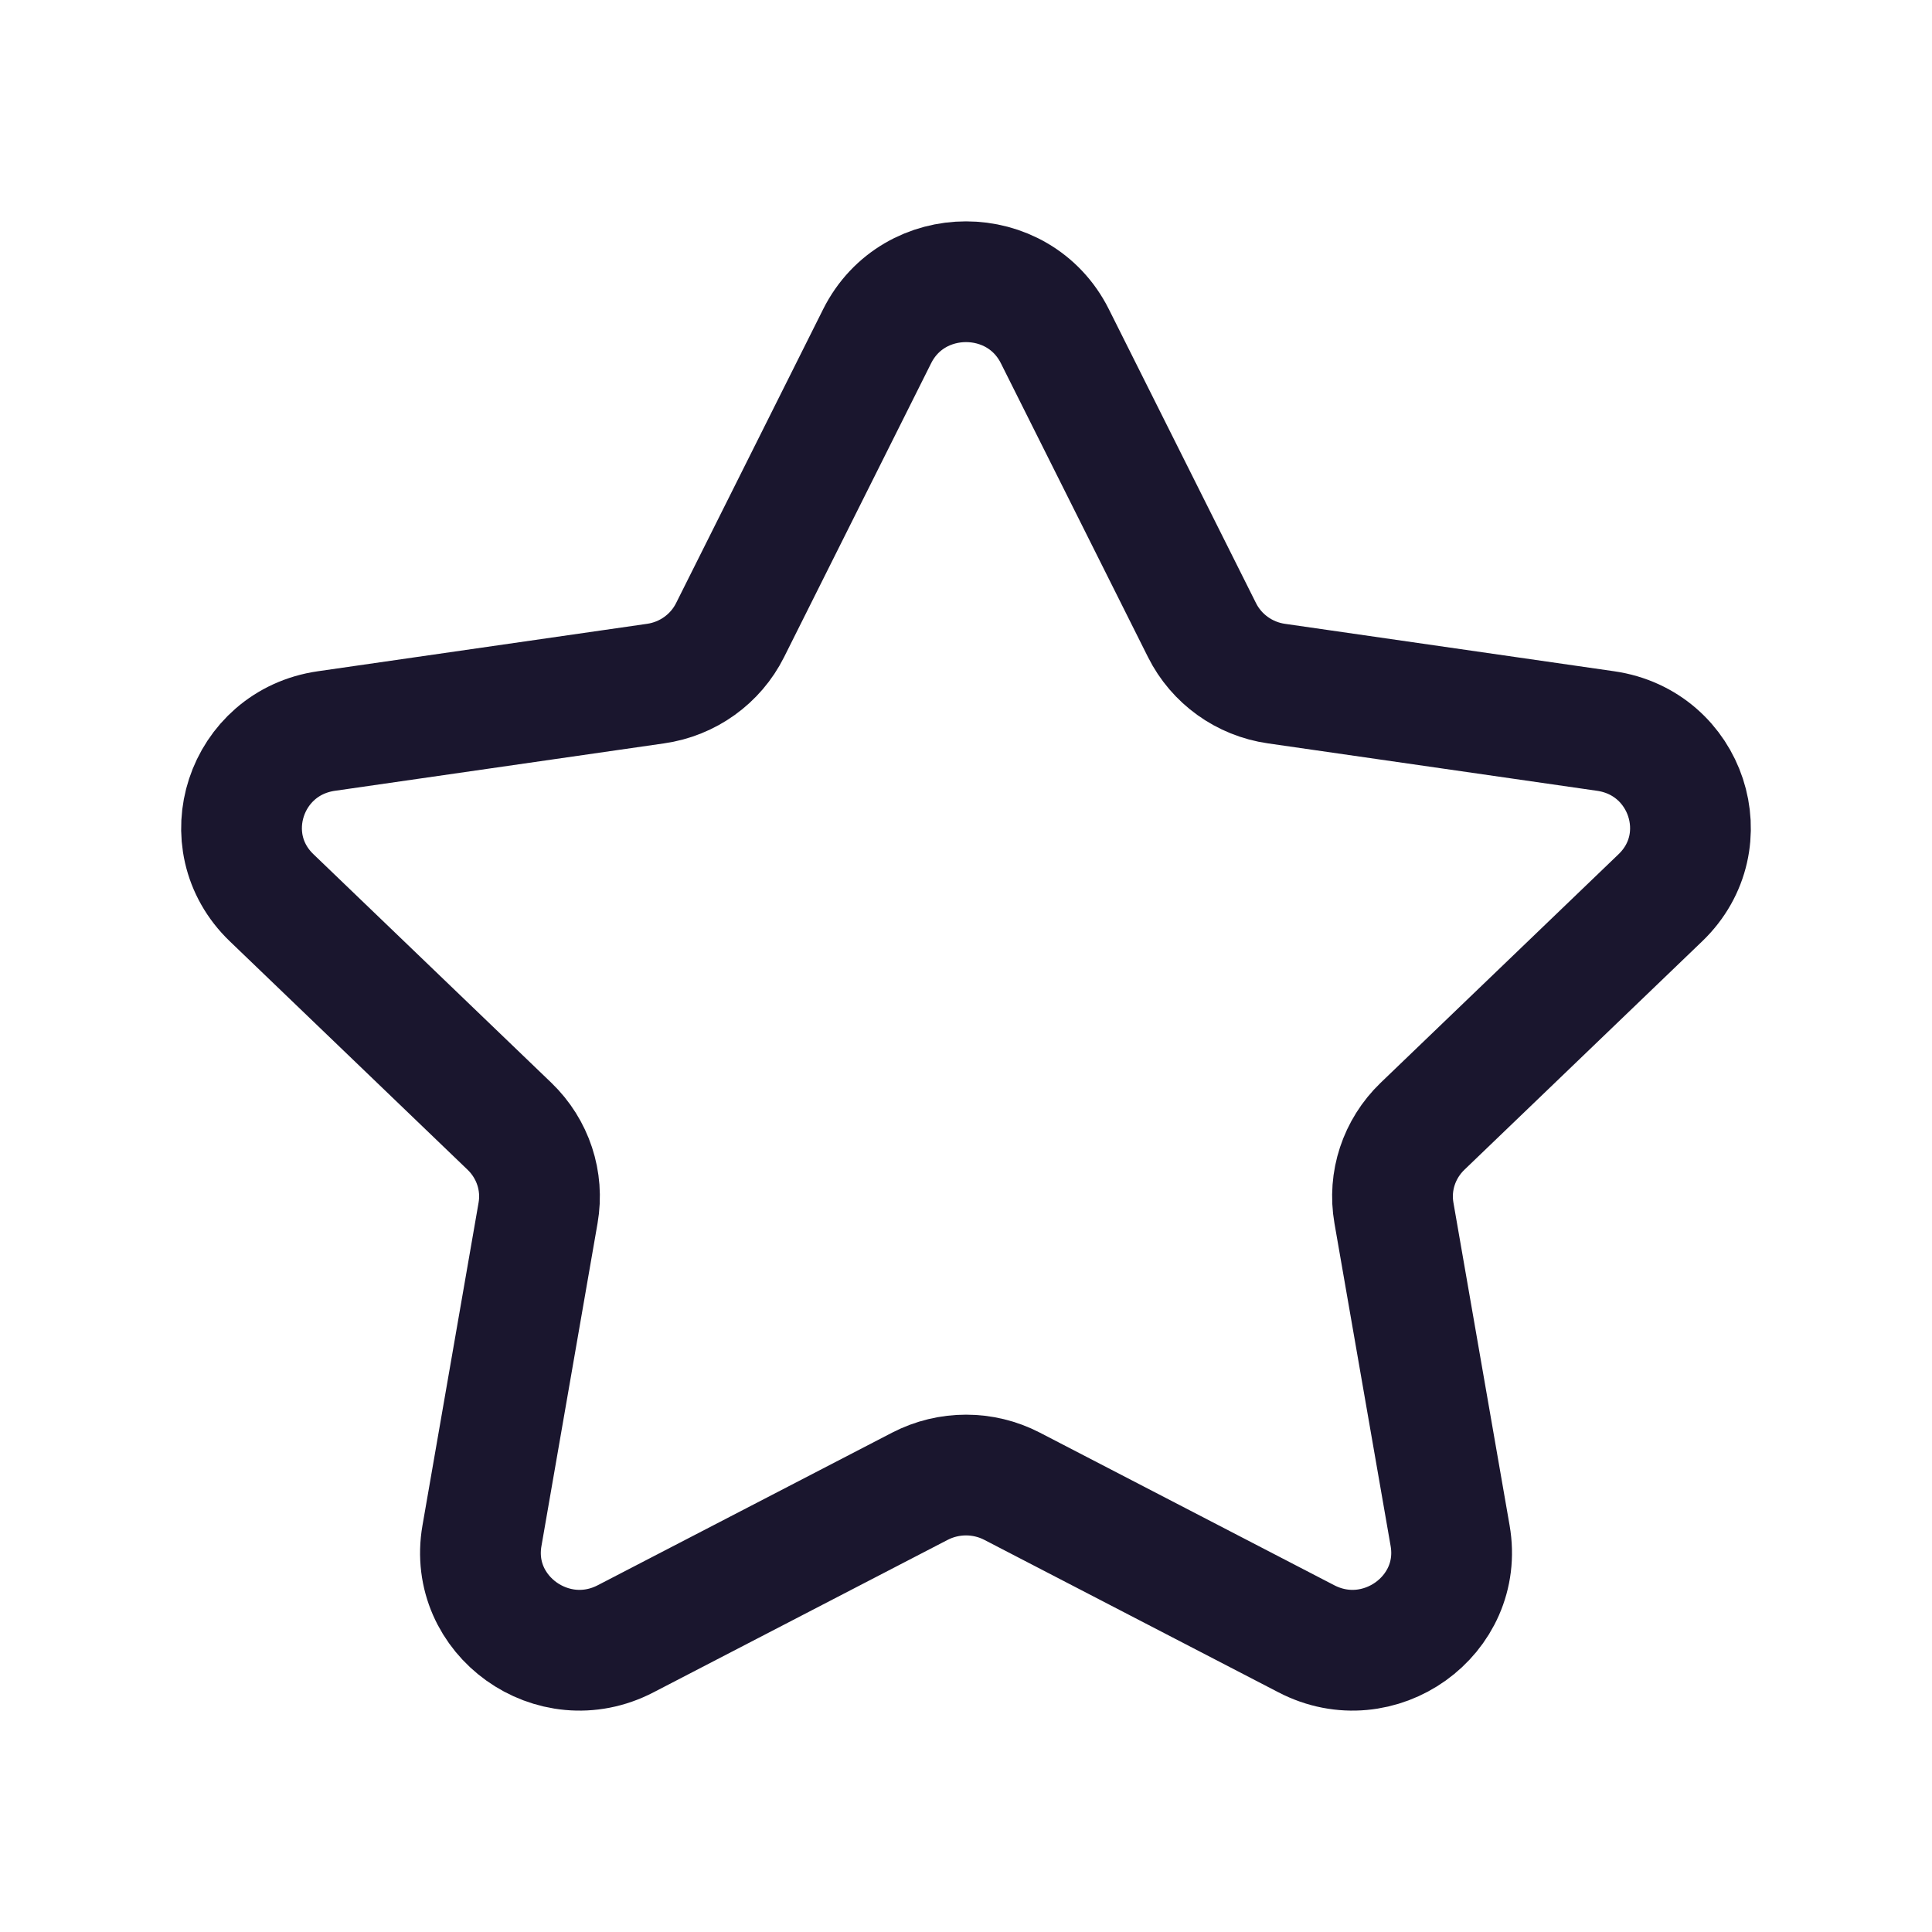
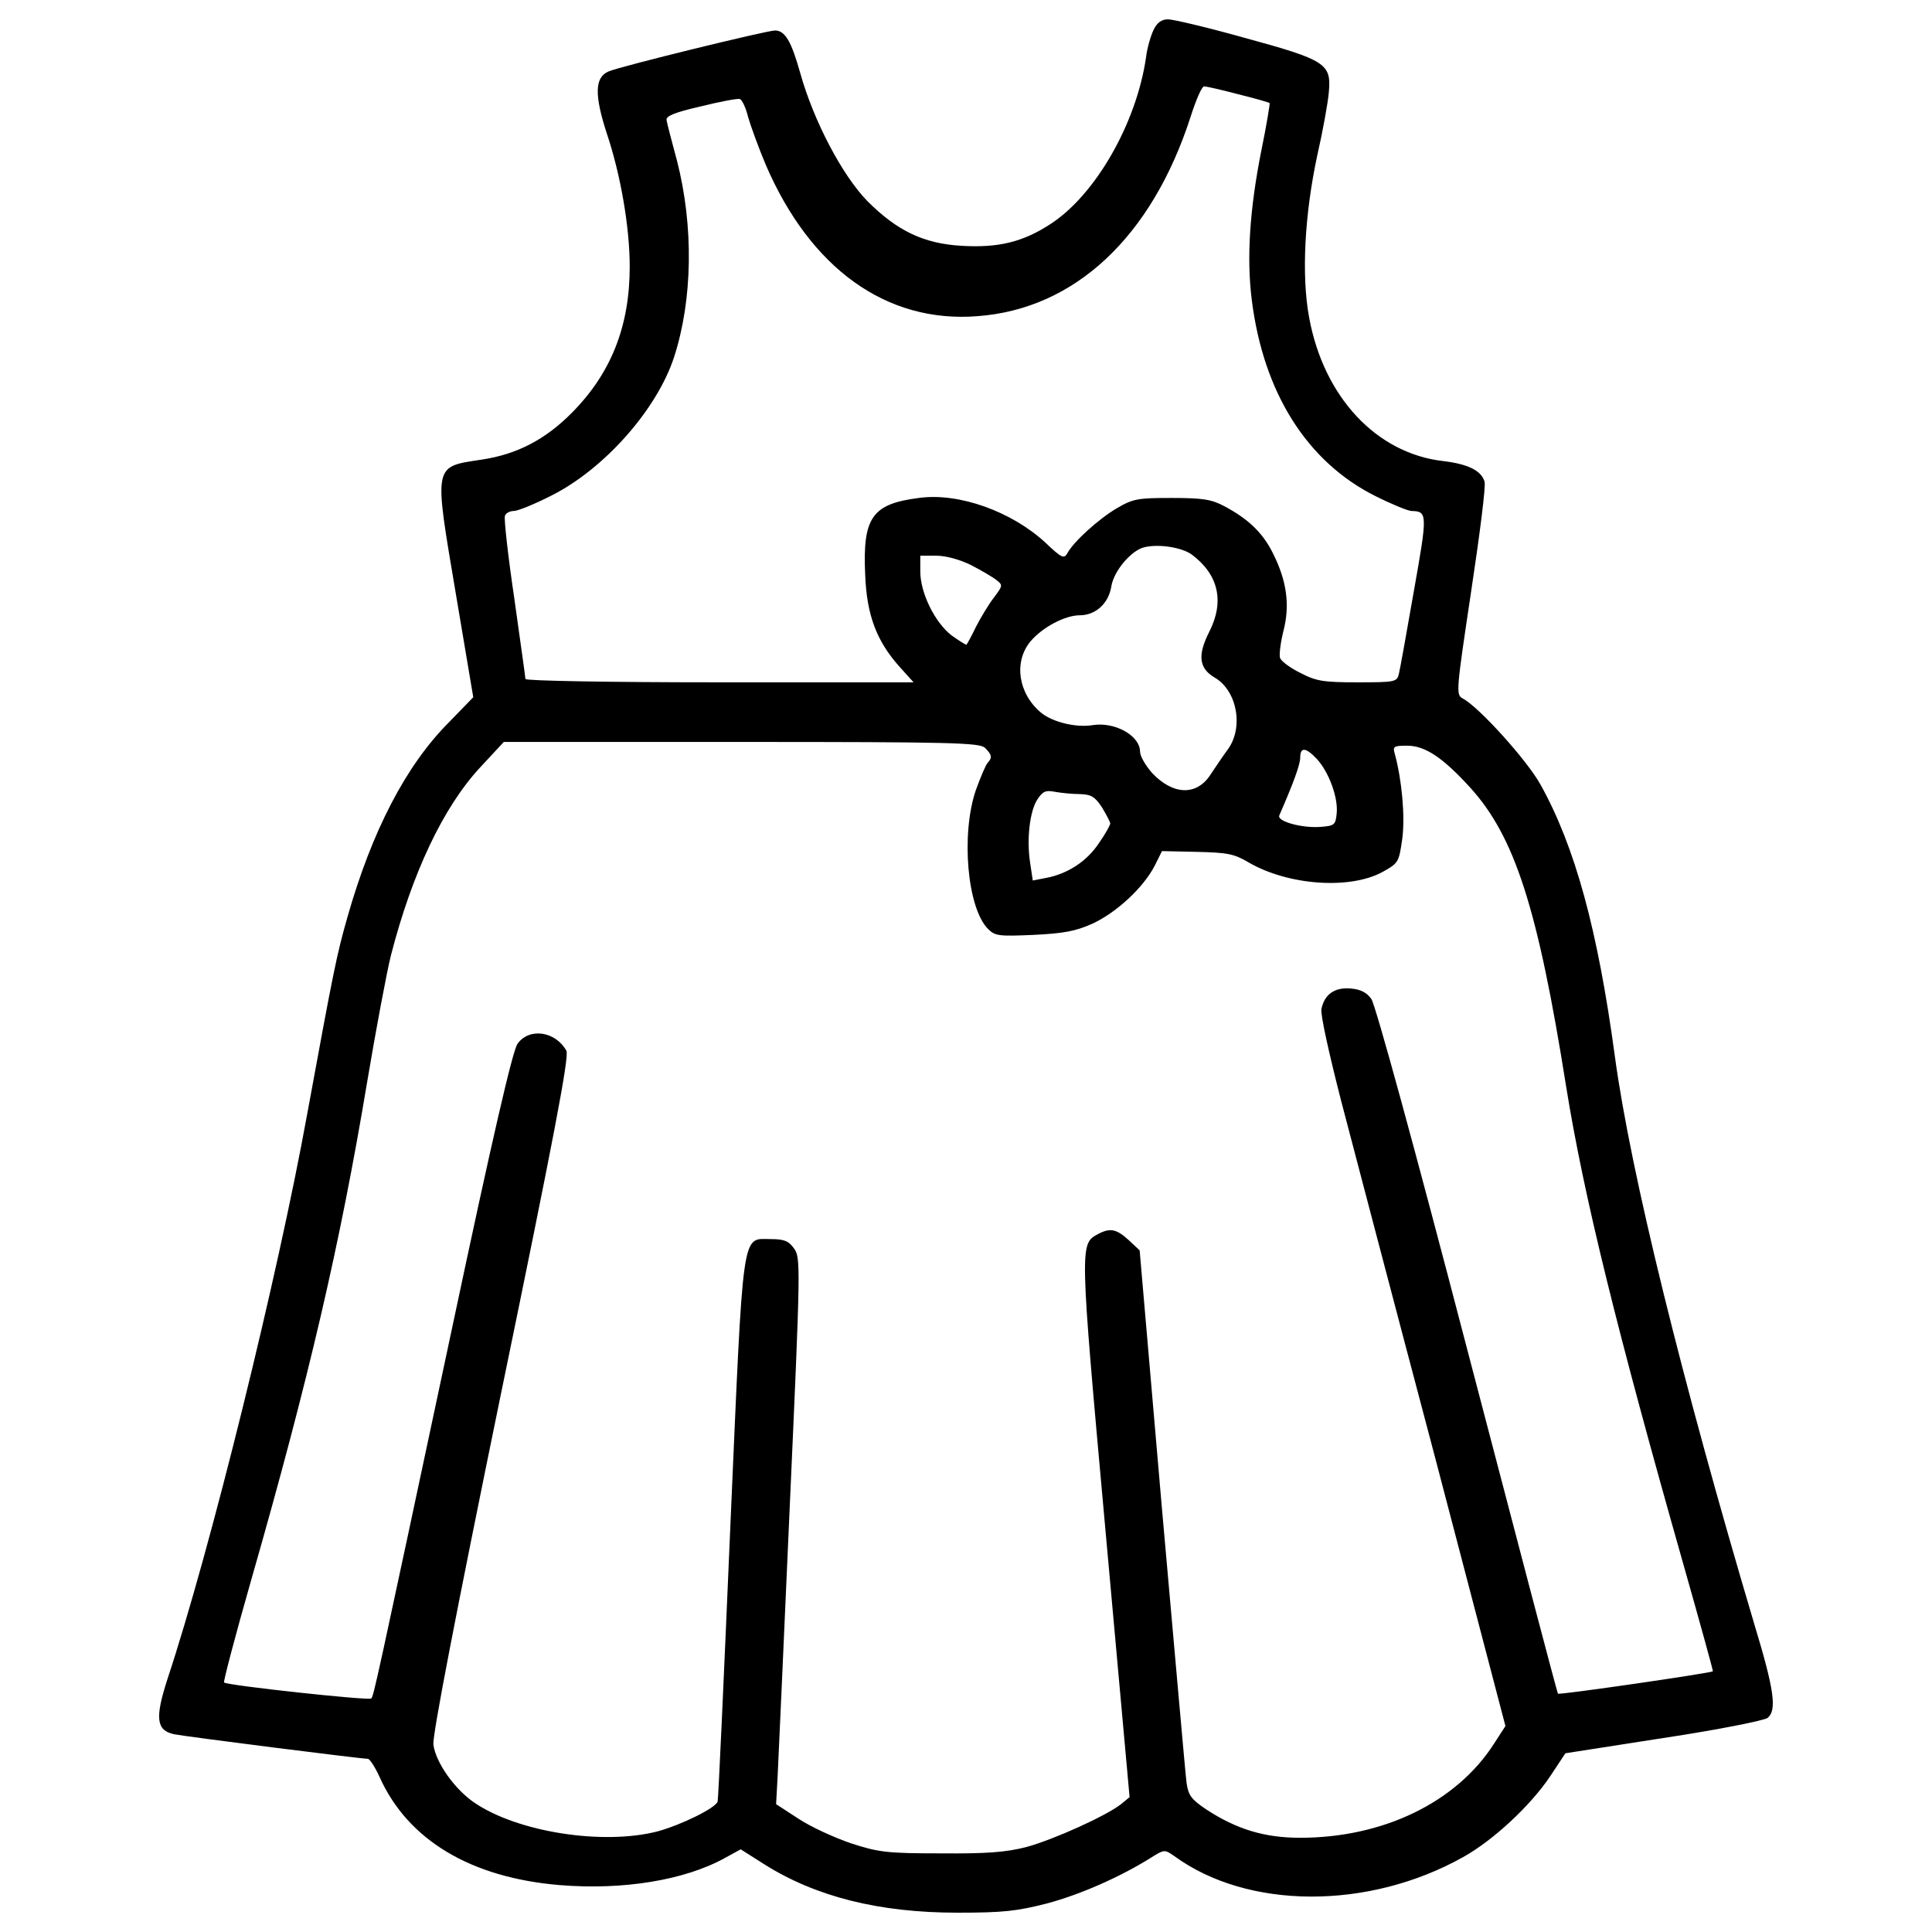
- <svg xmlns="http://www.w3.org/2000/svg" width="24" height="24" viewBox="0 0 24 24" fill="none">
-   <path fill-rule="evenodd" clip-rule="evenodd" d="M13.104 4.177L14.932 7.828C15.111 8.186 15.457 8.435 15.857 8.492L19.945 9.081C20.955 9.226 21.357 10.45 20.626 11.152L17.67 13.992C17.38 14.272 17.247 14.673 17.316 15.068L18.014 19.078C18.186 20.07 17.13 20.827 16.227 20.357L12.573 18.463C12.215 18.277 11.786 18.277 11.427 18.463L7.773 20.357C6.87 20.827 5.814 20.07 5.987 19.078L6.684 15.068C6.753 14.673 6.62 14.272 6.33 13.992L3.374 11.152C2.643 10.45 3.045 9.226 4.055 9.081L8.143 8.492C8.544 8.435 8.89 8.186 9.069 7.828L10.896 4.177C11.348 3.274 12.652 3.274 13.104 4.177Z" stroke="#1A162E" stroke-width="1.5" stroke-linecap="round" stroke-linejoin="round" />
+ <svg xmlns="http://www.w3.org/2000/svg" fill="#000000" width="800px" height="800px" viewBox="0 0 1000 1000" version="1.1" enable-background="new 0 0 1000 1000" xml:space="preserve">
+   <g>
+     <g transform="translate(0,511) scale(0.1,-0.1)">
+       <path d="M5972.1,4957.9c-15.4-30.8-34.7-96.4-40.5-146.5c-50.1-341.3-262.2-711.4-495.5-861.8c-142.7-92.5-268-123.4-460.8-111.8c-194.7,11.6-331.6,77.1-485.9,231.4c-131.1,135-277.6,414.5-347,661.3c-46.3,165.8-79,221.7-131.1,221.7c-42.4,0-805.9-187-861.8-212.1c-71.3-30.8-73.3-121.5-9.6-318.1c73.3-217.9,119.5-489.7,119.5-692.1c0-308.5-96.4-551.4-298.8-755.8c-136.9-138.8-285.3-215.9-466.6-242.9c-252.6-38.6-248.7-17.4-135-692.2l90.6-537.9l-129.2-133c-219.8-221.7-395.2-559.1-522.5-1006.4c-55.9-196.7-71.3-273.8-208.2-1019.9c-152.3-840.6-501.3-2253.8-723-2922.8c-65.6-202.4-57.8-266.1,34.7-285.4c54-11.6,967.8-127.2,1002.6-127.2c9.6,0,38.6-44.3,61.7-96.4c146.5-323.9,470.4-518.7,931.2-557.2c327.8-27,647.8,25.1,856,140.8l81,44.3l121.5-77.1C4221.5-4707.1,4549.2-4790,4956-4790c237.1,0,306.6,7.7,464.6,48.2c173.5,46.3,381.7,138.8,537.9,237.1c67.5,42.4,69.4,42.4,119.6,7.7c379.8-277.6,1004.5-279.6,1494.2-5.8c156.2,86.8,349,266.1,451.1,418.4l79.1,119.5l507,79c281.5,42.4,522.5,90.6,539.8,104.1c48.2,40.5,34.7,142.7-67.5,480.1c-376,1264.8-642,2344.4-723,2942.1c-88.7,657.5-206.3,1087.4-385.6,1409.4c-69.4,125.3-320,402.9-403,445.4c-34.7,19.3-32.8,38.6,44.4,553.3c44.4,293.1,77.1,549.5,69.4,568.8c-17.4,57.8-86.8,90.6-212.1,106c-347,38.6-620.8,331.6-696,744.2c-40.5,217.9-23.1,534.1,42.4,838.7c28.9,127.2,55.9,275.7,59.8,327.8c13.5,146.5-17.4,165.8-433.8,279.6c-192.8,54-372.1,96.4-399.1,96.4C6012.6,5010,5989.4,4992.7,5972.1,4957.9z M6407.8,4622.5c86.8-21.2,160-42.4,163.9-46.3c1.9-1.9-15.4-111.8-42.5-242.9c-61.7-308.5-77.1-561-50.1-775c59.8-480.1,285.4-838.7,640.1-1016.1c84.8-42.4,169.6-77.1,187-77.1c82.9-1.9,82.9-15.4,11.6-416.4c-36.6-210.2-71.3-402.9-77.1-426.1c-9.6-42.4-19.3-44.3-214-44.3c-175.4,0-214,5.8-295,48.2c-52,25.1-98.3,59.8-106,77.1c-5.8,15.4,2,79,17.4,140.7c34.7,135,17.4,260.3-55.9,404.9c-52,104.1-127.2,175.5-250.6,241c-65.5,34.7-109.9,42.4-271.8,42.4c-175.4,0-200.5-3.9-285.3-54c-94.5-55.9-221.7-171.6-254.5-231.4c-17.3-30.8-28.9-27-113.8,54c-175.4,161.9-449.2,260.3-655.5,231.4c-241-30.8-291.1-100.3-277.6-395.2c7.7-212.1,59.8-347,179.3-480.1l71.3-79H3724.1c-566.8,0-1004.5,7.7-1004.5,17.3s-27,196.7-57.8,418.4c-32.8,221.7-54,412.6-48.2,426.1c3.9,13.5,25.1,25.1,46.3,25.1c19.3,0,106,34.7,192.8,79c273.8,136.9,547.5,445.4,636.2,717.2c96.4,296.9,102.2,676.7,15.4,1016.1c-27,100.3-52.1,194.7-54,210.1c-5.8,21.2,40.5,40.5,175.4,71.3c100.3,25.1,192.8,42.4,204.4,38.6c11.6-5.8,30.8-46.3,42.4-94.5c13.5-46.3,54-158.1,90.6-244.9c231.4-537.9,624.7-821.3,1095.1-784.7c505.1,36.6,904.2,410.7,1104.7,1033.4c27,84.8,57.8,156.2,69.4,156.2C6242,4663,6321.1,4645.6,6407.8,4622.5z M6168.8,2239.5c138.8-104.1,169.7-242.9,90.6-399.1c-61.7-121.5-53.9-189,27-237.1c117.6-67.5,152.3-260.3,67.5-374c-27-36.6-65.5-94.5-88.7-129.2c-71.3-109.9-192.8-106-300.8,7.7c-34.7,38.6-63.6,88.7-63.6,111.8c0,82.9-131.1,156.2-246.8,136.9c-84.8-13.5-204.4,15.4-264.2,63.6c-119.5,98.3-144.6,264.1-55.9,370.2c61.7,73.3,179.3,135,254.5,135c82.9,0,150.4,61.7,163.9,150.4c13.5,81,106,189,173.5,202.4C6001,2295.4,6118.6,2276.1,6168.8,2239.5z M5025.5,2185.5c52.1-27,111.8-61.7,131.1-77.1c34.7-27,34.7-28.9-11.6-90.6c-27-34.7-67.5-102.2-92.5-150.4c-23.1-48.2-46.3-90.6-50.1-94.5c-1.9-1.9-36.6,19.3-77.1,48.2c-86.8,67.5-161.9,219.8-161.9,331.6v81h82.9C4896.3,2233.7,4965.7,2214.4,5025.5,2185.5z M5098.7,1238.8c34.7-34.7,38.6-50.1,13.5-77.1c-9.6-9.6-36.6-73.3-61.7-142.7c-77.1-227.5-44.3-609.2,63.6-717.2c36.6-36.6,55.9-38.6,235.2-30.8c158.1,7.7,217.9,19.3,304.6,57.8c125.3,57.8,264.1,187,322,298.8l38.6,77.1l179.3-3.9c158.1-3.8,192.8-9.6,268-54c204.4-119.5,524.4-142.7,694.1-50.1c82.9,46.3,84.8,50.1,102.2,171.6c15.4,115.7-1.9,304.6-38.6,439.6c-11.6,38.6-5.8,42.4,63.6,42.4c92.5,0,183.2-59.8,325.8-215.9c231.4-254.5,350.9-624.7,497.4-1548.2c90.6-563,260.3-1253.2,609.2-2481.3c84.8-298.8,152.3-543.7,150.4-545.6c-13.5-9.6-796.3-123.4-802-115.7c-3.9,3.9-214,804-468.5,1777.6C7323.6-835.7,7119.3-89.6,7098-60.6c-23.1,32.8-55.9,50.1-106,54c-84.8,7.7-136.9-30.8-152.3-106c-5.8-28.9,40.5-235.2,102.2-476.2c61.7-235.2,277.6-1058.5,482-1829.6l368.2-1405.5l-59.8-92.5c-194.7-302.7-572.6-485.9-1002.6-485.9c-185.1,0-329.7,44.3-485.8,146.6c-77.1,52-92.5,71.3-102.2,136.9c-5.8,42.4-61.7,680.6-127.2,1417.1l-115.7,1340l-57.8,54c-61.7,55.9-94.5,63.6-156.2,30.9c-96.4-52.1-98.3-38.6,36.6-1528.9l125.3-1386.2l-44.4-36.6c-79.1-61.7-349-183.2-489.7-221.7c-106-27-202.4-34.7-443.4-32.8c-279.6,0-322,5.8-464.6,52.1c-84.8,28.9-208.2,84.9-271.8,127.3l-115.7,75.2l7.7,140.7c3.9,79.1,32.8,715.3,63.6,1415.2c55.9,1237.8,55.9,1274.4,21.2,1320.7c-27,38.6-52.1,48.2-117.6,48.2c-156.2,0-142.7,84.8-212.1-1494.2c-32.8-769.3-61.7-1407.5-65.5-1417.1c-11.6-34.7-190.9-121.5-310.4-154.2c-283.4-73.3-724.9-3.9-948.6,148.5c-102.2,69.4-200.5,208.2-212.1,300.8c-5.8,46.3,115.7,674.8,349,1812.3C2868-772.1,2947.1-357.6,2931.6-328.6c-55.9,100.3-190.9,121.5-252.6,36.6c-25.1-32.8-131.1-491.6-335.5-1455.6c-404.9-1901-408.7-1918.4-422.2-1933.8c-13.5-11.6-746.1,67.5-761.6,82.9c-3.9,5.8,57.8,241,138.8,524.4c300.8,1048.8,462.7,1748.7,601.5,2581.6c46.3,275.7,102.2,572.6,123.4,657.5c109.9,426.1,269.9,765.4,460.8,971.7l123.4,133h1230.1C4931,1269.7,5071.7,1265.8,5098.7,1238.8z M6816.6,1181c61.7-67.5,109.9-198.6,102.2-279.6c-5.8-61.7-11.6-65.6-82.9-71.3c-96.4-7.7-229.4,28.9-214,59.8c71.3,163.9,108,262.2,108,298.8C6729.8,1244.6,6758.7,1242.7,6816.6,1181z M5590.4,999.8c57.8-1.9,77.1-13.5,113.8-69.4c23.1-38.6,42.4-75.2,42.4-82.9c0-7.7-25-54-57.8-100.3c-61.7-94.5-161.9-160-273.8-181.2l-69.4-13.5l-13.5,90.6c-19.3,123.4-1.9,268,36.6,327.8c28.9,44.3,44.4,50.1,92.6,40.5C5493.9,1005.5,5551.8,999.8,5590.4,999.8z" />
+     </g>
+   </g>
</svg>
